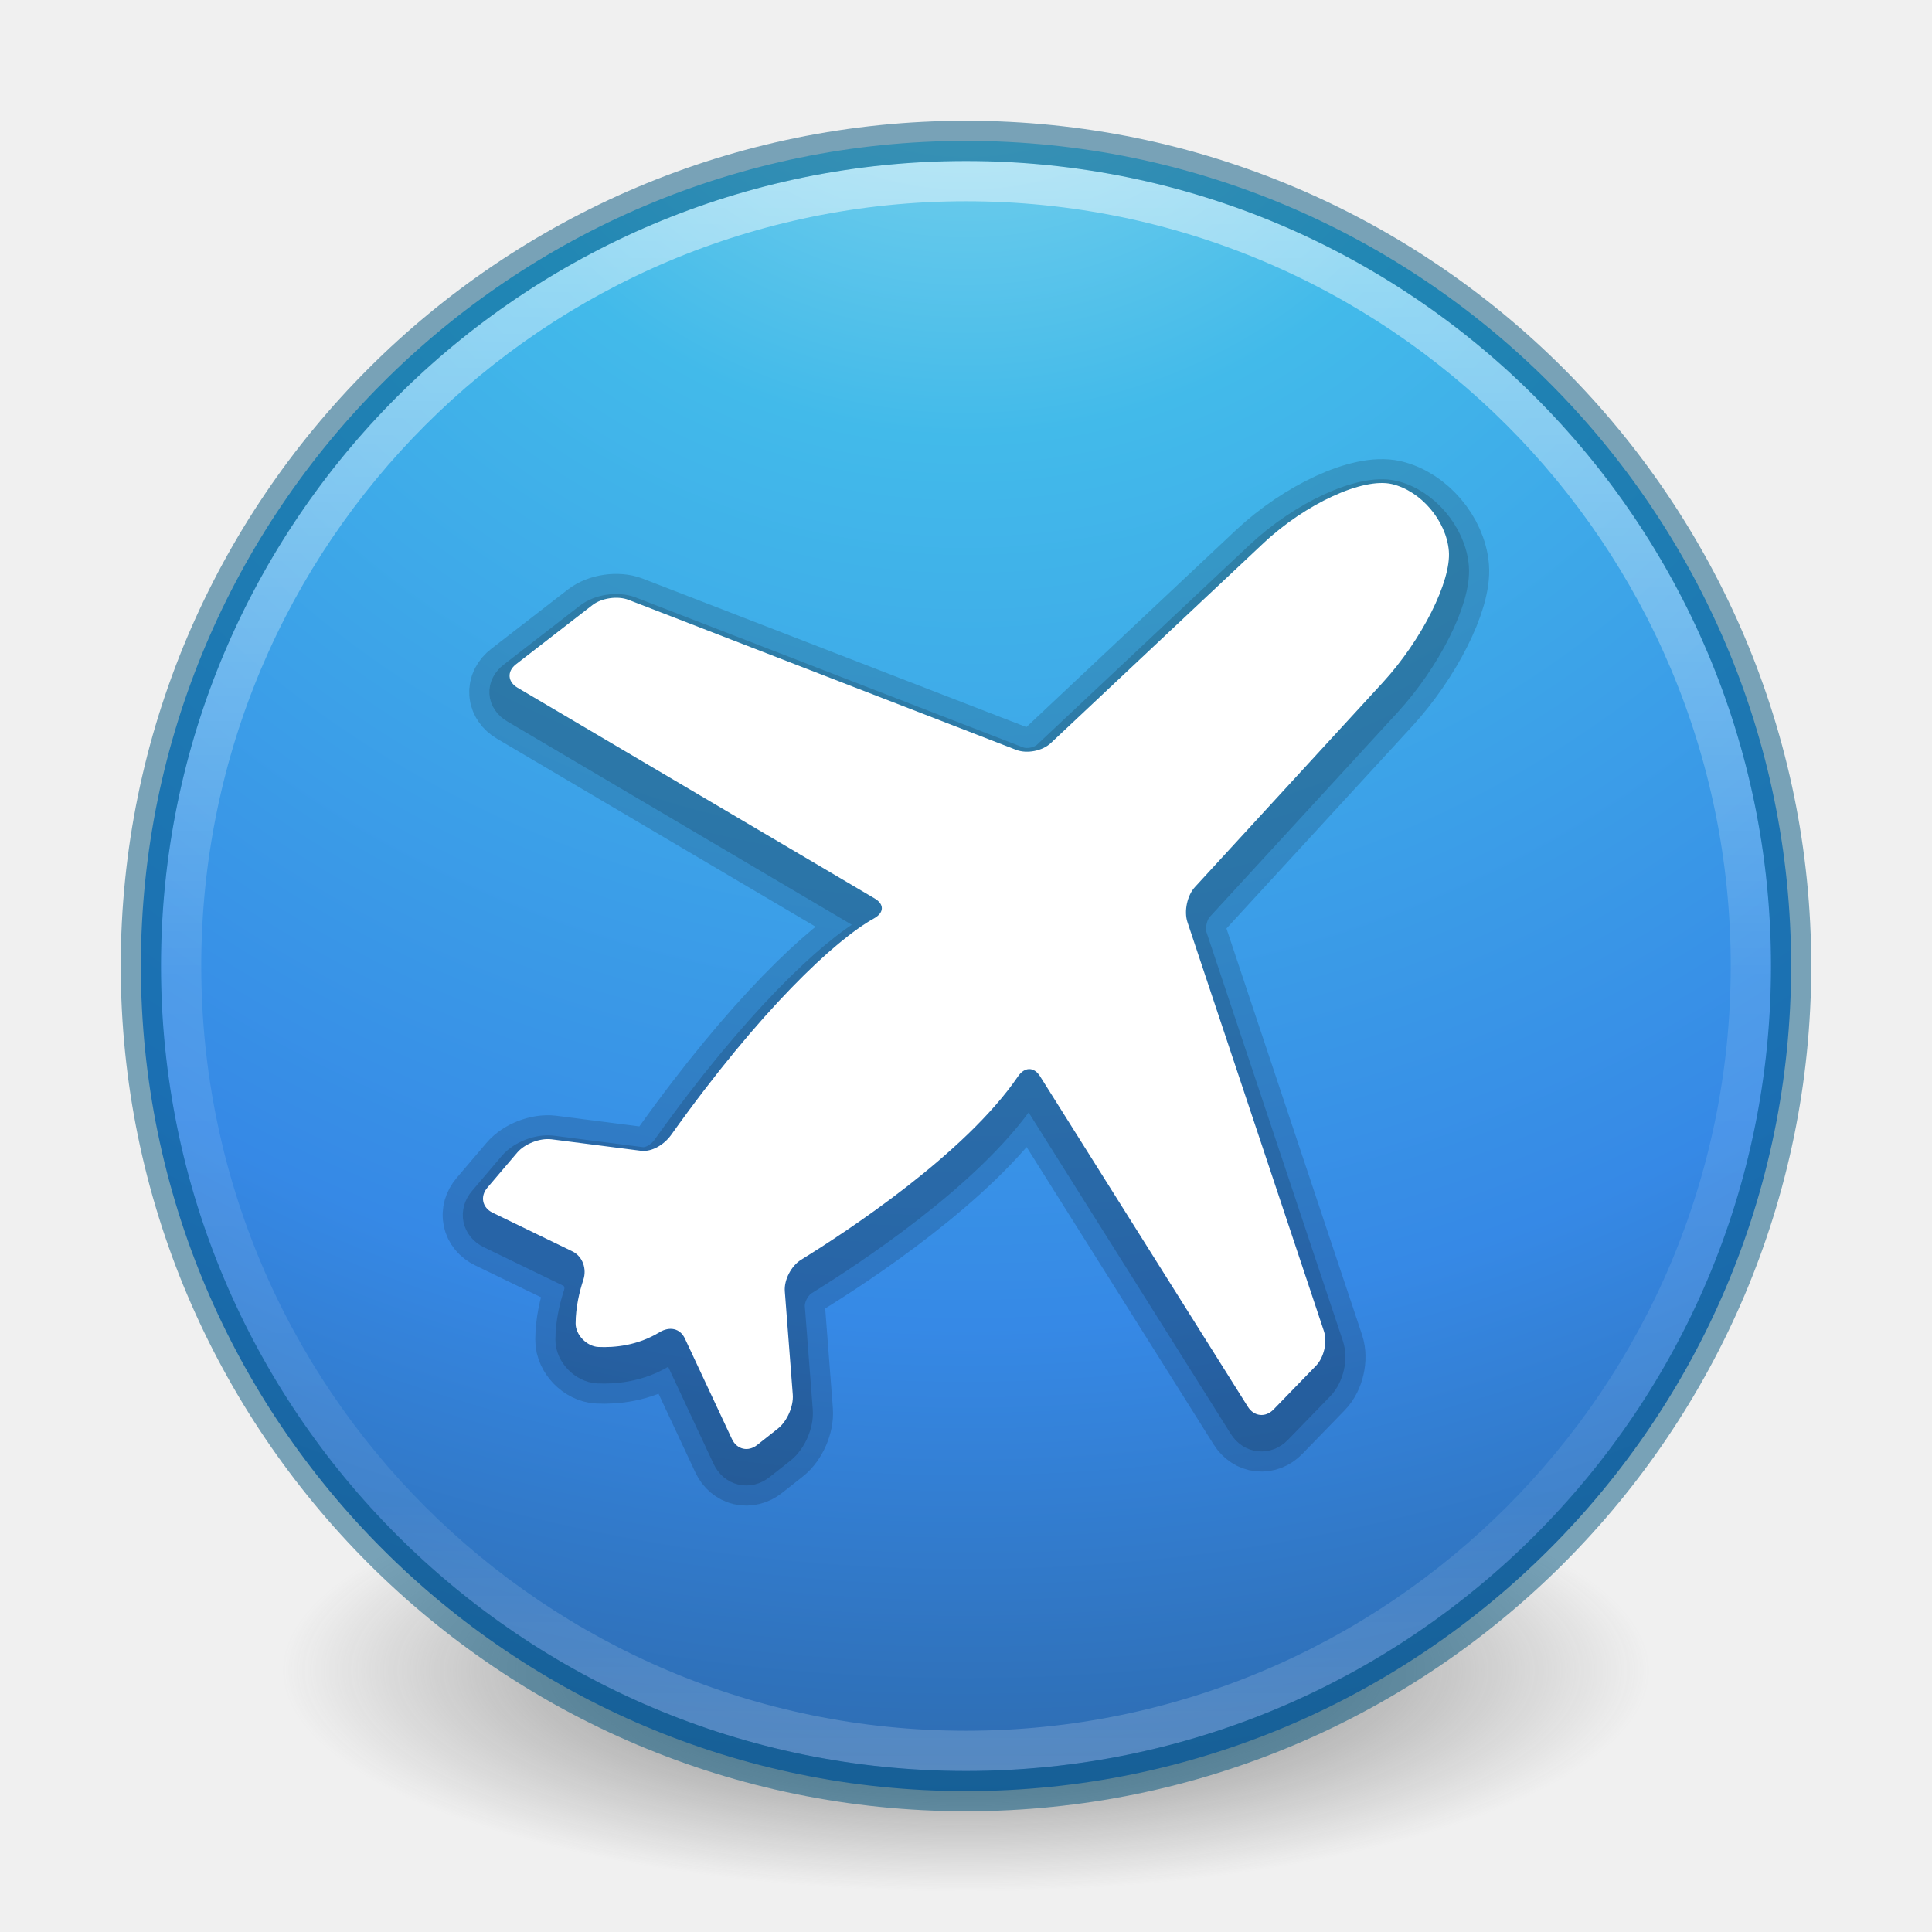
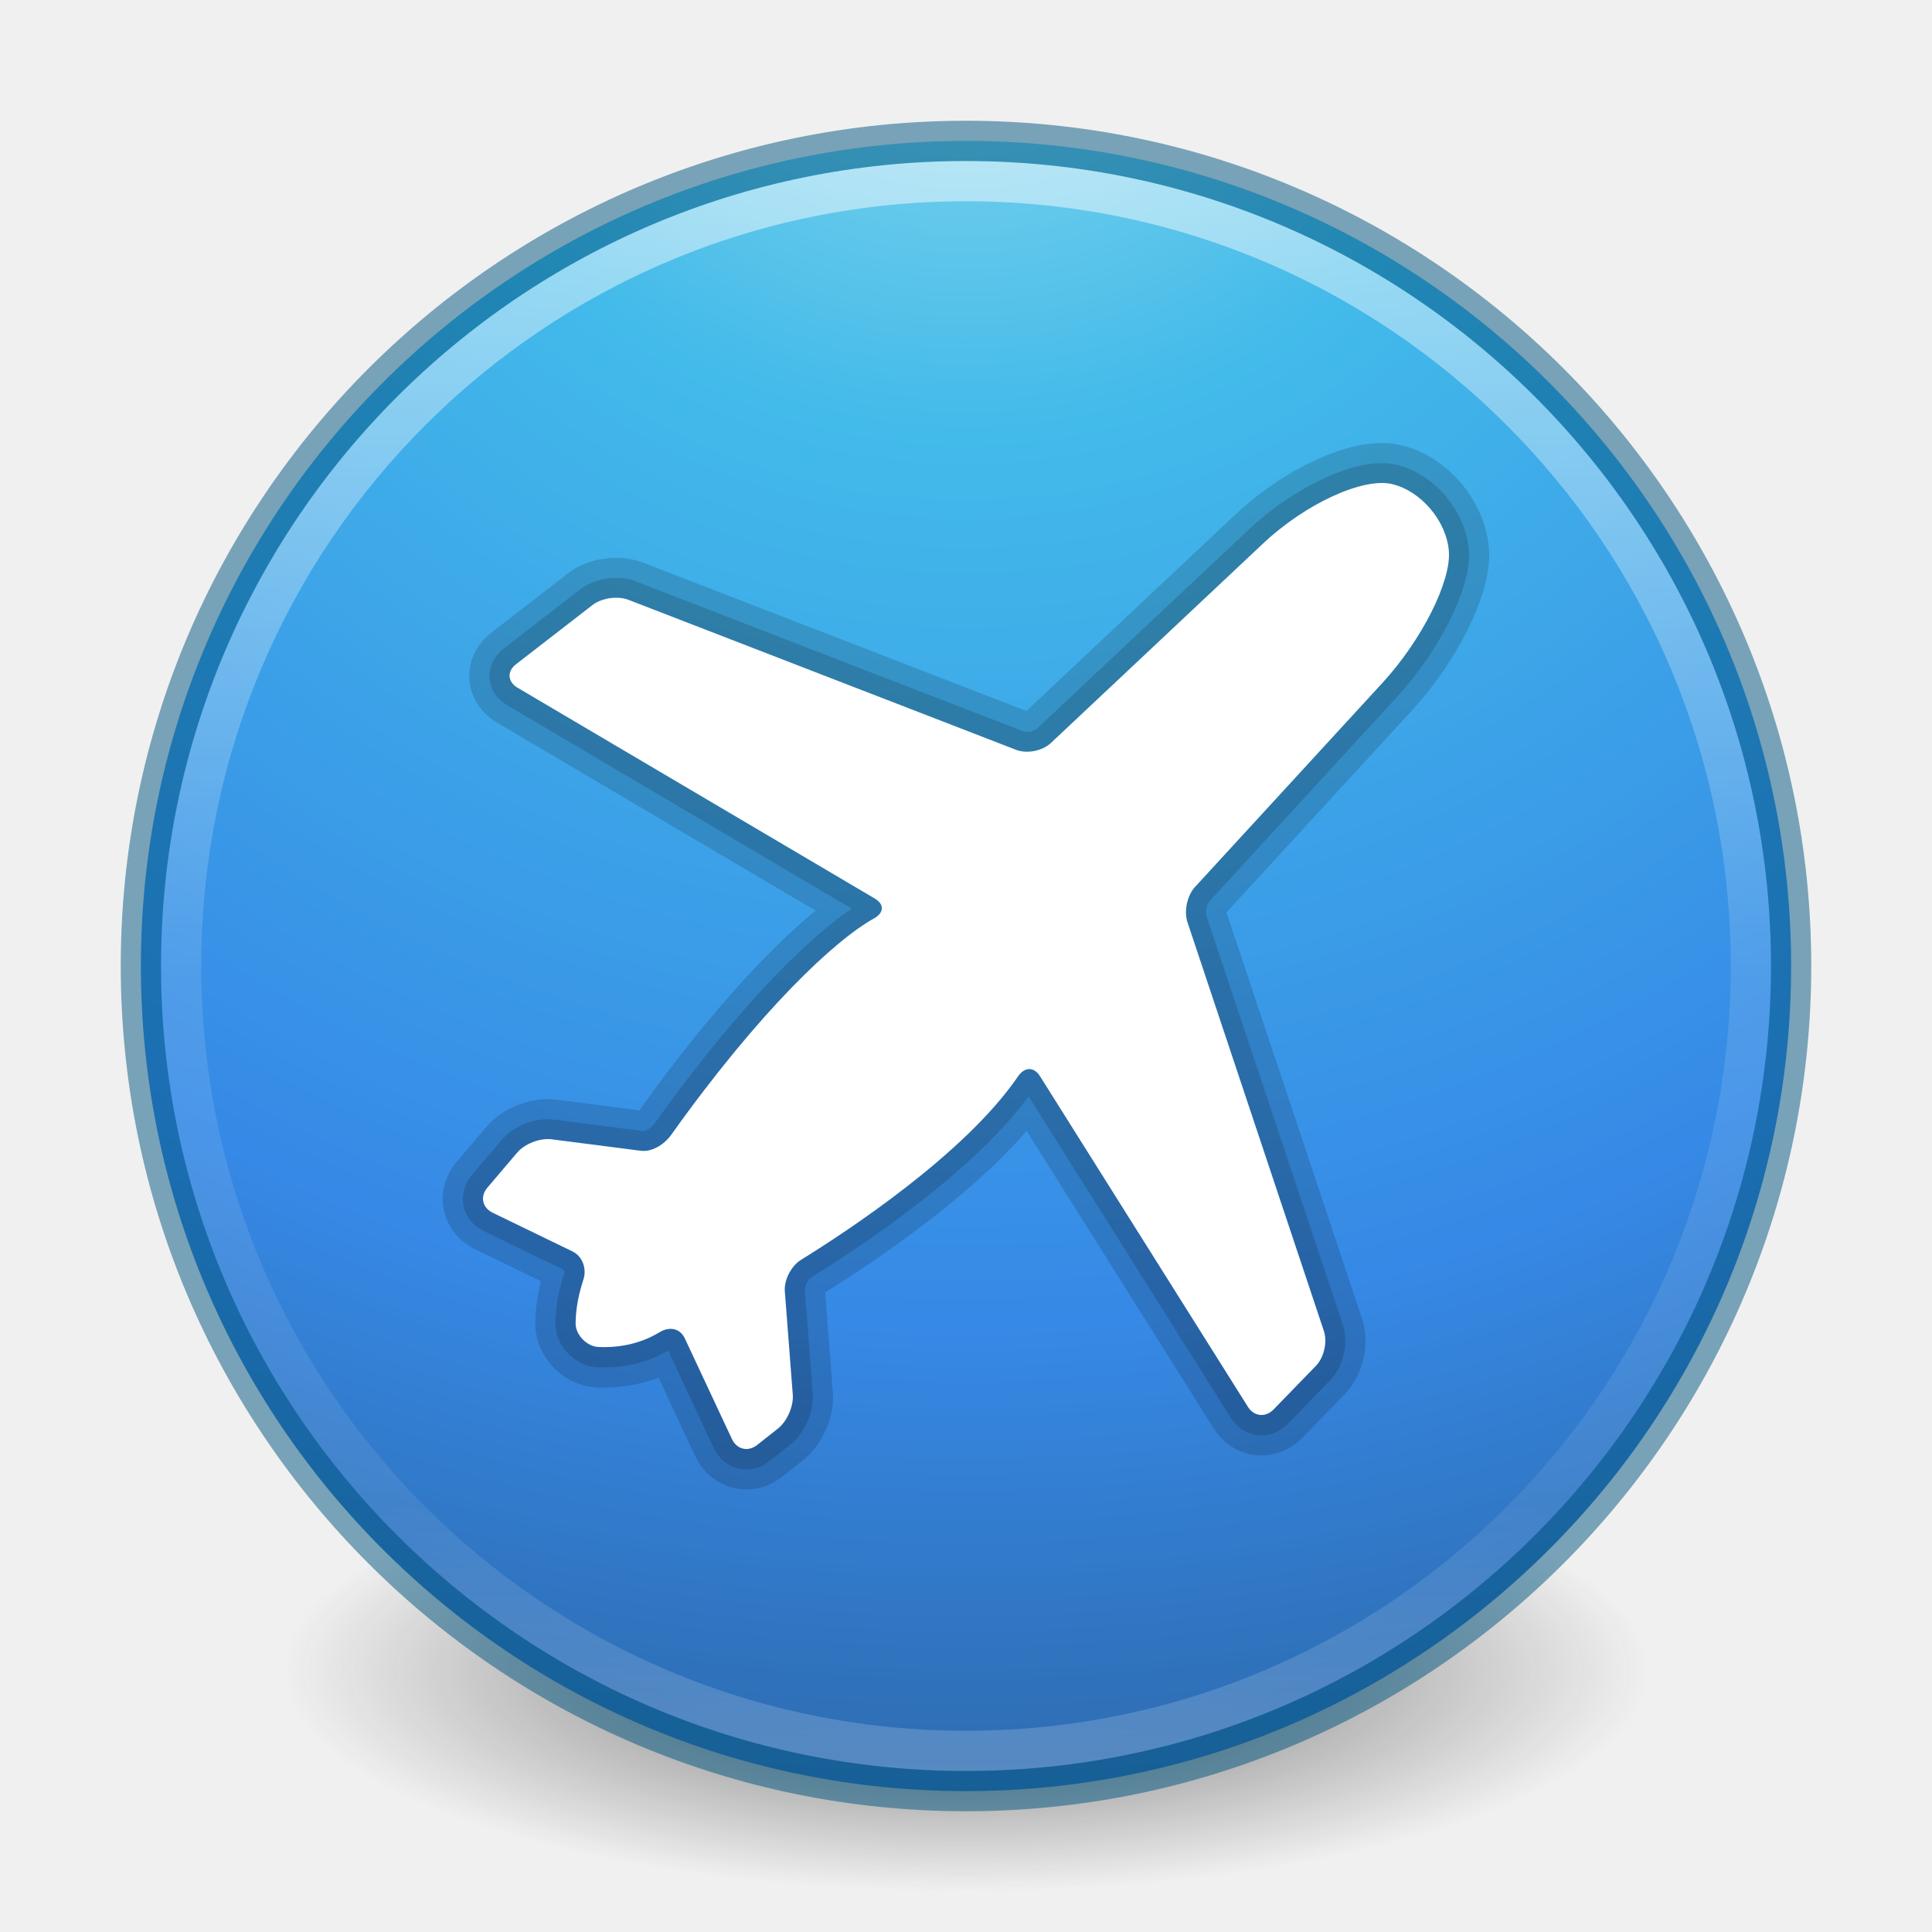
<svg xmlns="http://www.w3.org/2000/svg" xmlns:xlink="http://www.w3.org/1999/xlink" version="1.1" width="48" height="48" id="svg4031">
  <defs id="defs4033">
    <linearGradient id="linearGradient4168">
      <stop id="stop4170" style="stop-color:#f8b17e;stop-opacity:1" offset="0" />
      <stop id="stop4172" style="stop-color:#e35d4f;stop-opacity:1" offset="0.232" />
      <stop id="stop4174" style="stop-color:#c6262e;stop-opacity:1" offset="0.591" />
      <stop id="stop4176" style="stop-color:#690b54;stop-opacity:1" offset="1" />
    </linearGradient>
    <linearGradient id="linearGradient3957">
      <stop id="stop3959" style="stop-color:#ffffff;stop-opacity:1" offset="0" />
      <stop id="stop3961" style="stop-color:#c1c1c1;stop-opacity:1" offset="1" />
    </linearGradient>
    <linearGradient id="linearGradient4011">
      <stop id="stop4013" style="stop-color:#ffffff;stop-opacity:1" offset="0" />
      <stop id="stop4015" style="stop-color:#ffffff;stop-opacity:0.235" offset="0.508" />
      <stop id="stop4017" style="stop-color:#ffffff;stop-opacity:0.157" offset="0.835" />
      <stop id="stop4019" style="stop-color:#ffffff;stop-opacity:0.392" offset="1" />
    </linearGradient>
    <linearGradient id="linearGradient2867-449-88-871-390-598-476-591-434-148-57-177-3-8">
      <stop id="stop3750-8-9" style="stop-color:#90dbec;stop-opacity:1" offset="0" />
      <stop id="stop3752-3-2" style="stop-color:#42baea;stop-opacity:1" offset="0.262" />
      <stop id="stop3754-7-2" style="stop-color:#3689e6;stop-opacity:1" offset="0.705" />
      <stop id="stop3756-9-3" style="stop-color:#2b63a0;stop-opacity:1" offset="1" />
    </linearGradient>
    <linearGradient id="linearGradient3820-7-2-1">
      <stop id="stop3822-2-6-3" style="stop-color:#3d3d3d;stop-opacity:1" offset="0" />
      <stop id="stop3864-8-7-7" style="stop-color:#686868;stop-opacity:0.498" offset="0.5" />
      <stop id="stop3824-1-2-5" style="stop-color:#686868;stop-opacity:0" offset="1" />
    </linearGradient>
    <linearGradient x1="71.204" y1="6.238" x2="71.204" y2="44.341" id="linearGradient3012" xlink:href="#linearGradient4011" gradientUnits="userSpaceOnUse" gradientTransform="matrix(1.054054,0,0,1.054054,-51.611,-2.727901)" />
    <radialGradient cx="3.972" cy="8.45" r="20" fx="3.972" fy="8.45" id="radialGradient3015" xlink:href="#linearGradient2867-449-88-871-390-598-476-591-434-148-57-177-3-8" gradientUnits="userSpaceOnUse" gradientTransform="matrix(0,2.498835,-2.643469,-6.8014435e-8,46.33681,-12.18047)" />
    <radialGradient cx="99.157" cy="186.171" r="62.769" fx="99.157" fy="186.171" id="radialGradient3018" xlink:href="#linearGradient3820-7-2-1" gradientUnits="userSpaceOnUse" gradientTransform="matrix(0.2708338,0,0,0.08762273,-2.855072,25.18723)" />
    <linearGradient x1="27.925" y1="15.149" x2="33.448" y2="22.986" id="linearGradient3951" xlink:href="#linearGradient4168" gradientUnits="userSpaceOnUse" gradientTransform="translate(-37.01695,19.9322)" />
    <linearGradient x1="24" y1="22" x2="24" y2="26" id="linearGradient3963" xlink:href="#linearGradient3957" gradientUnits="userSpaceOnUse" />
    <linearGradient x1="21.014" y1="25.434" x2="22.806" y2="27.344" id="linearGradient3963-7" xlink:href="#linearGradient3957-2" gradientUnits="userSpaceOnUse" gradientTransform="translate(-19.11864,3.661017)" />
    <linearGradient id="linearGradient3957-2">
      <stop id="stop3959-62" style="stop-color:#ffffff;stop-opacity:1" offset="0" />
      <stop id="stop3961-5" style="stop-color:#c1c1c1;stop-opacity:1" offset="1" />
    </linearGradient>
    <linearGradient id="linearGradient3851">
      <stop offset="0" style="stop-color:#000000;stop-opacity:0.432" id="stop3853" />
      <stop offset="1" style="stop-color:#000000;stop-opacity:0.627" id="stop3855" />
    </linearGradient>
    <linearGradient gradientTransform="matrix(1,0,0,-1,0,48.51911)" gradientUnits="userSpaceOnUse" xlink:href="#linearGradient3851" id="linearGradient4326" y2="36.95" x2="23.064" y1="12.978" x1="23.064" />
    <linearGradient gradientUnits="userSpaceOnUse" xlink:href="#linearGradient3851" id="linearGradient4320" y2="36.95" x2="23.064" y1="12.978" x1="23.064" gradientTransform="translate(0,-1.493042)" />
    <linearGradient gradientUnits="userSpaceOnUse" xlink:href="#linearGradient3707-319-631-407-324-616" id="linearGradient4273" y2="4.997" x2="19.927" y1="44.949" x1="19.927" gradientTransform="matrix(0.8333332,0,0,0.8333332,4,3.166668)" />
    <linearGradient id="linearGradient3707-319-631-407-324-616">
      <stop offset="0" style="stop-color:#505050;stop-opacity:1" id="stop3246" />
      <stop offset="1" style="stop-color:#8e8e8e;stop-opacity:1" id="stop3248" />
    </linearGradient>
    <linearGradient gradientTransform="translate(-57.36252,-8.023633)" gradientUnits="userSpaceOnUse" xlink:href="#linearGradient3924-803" id="linearGradient3473" y2="43" x2="24" y1="5" x1="24" />
    <linearGradient id="linearGradient3924-803">
      <stop offset="0" style="stop-color:#ffffff;stop-opacity:1" id="stop3252" />
      <stop offset="0.063" style="stop-color:#ffffff;stop-opacity:0.235" id="stop3254" />
      <stop offset="0.951" style="stop-color:#ffffff;stop-opacity:0.157" id="stop3256" />
      <stop offset="1" style="stop-color:#ffffff;stop-opacity:0.392" id="stop3258" />
    </linearGradient>
    <radialGradient gradientTransform="matrix(1.8930301e-8,2.277067,-2.408866,-4.1952268e-8,-13.00807,-19.52422)" gradientUnits="userSpaceOnUse" xlink:href="#linearGradient2867-449-88-871-390-598-476-591-434-148-57-177-641" id="radialGradient3476" fy="8.45" fx="7.496" r="20" cy="8.45" cx="7.496" />
    <linearGradient id="linearGradient2867-449-88-871-390-598-476-591-434-148-57-177-641">
      <stop offset="0" style="stop-color:#c7c7c7;stop-opacity:1" id="stop3236" />
      <stop offset="0.262" style="stop-color:#a6a6a6;stop-opacity:1" id="stop3238" />
      <stop offset="0.705" style="stop-color:#7b7b7b;stop-opacity:1" id="stop3240" />
      <stop offset="1" style="stop-color:#595959;stop-opacity:1" id="stop3242" />
    </linearGradient>
    <radialGradient gradientTransform="matrix(2.003784,0,0,1.4,27.98813,-17.4)" gradientUnits="userSpaceOnUse" xlink:href="#linearGradient3688-166-749-2-324" id="radialGradient3013-896" fy="43.5" fx="4.993" r="2.5" cy="43.5" cx="4.993" />
    <linearGradient id="linearGradient3688-166-749-2-324">
      <stop offset="0" style="stop-color:#181818;stop-opacity:1" id="stop3216" />
      <stop offset="1" style="stop-color:#181818;stop-opacity:0" id="stop3218" />
    </linearGradient>
    <radialGradient gradientTransform="matrix(2.003784,0,0,1.4,-20.01187,-104.4)" gradientUnits="userSpaceOnUse" xlink:href="#linearGradient3688-166-749-2-324" id="radialGradient3015-826" fy="43.5" fx="4.993" r="2.5" cy="43.5" cx="4.993" />
    <linearGradient id="linearGradient3702-501-757-6-946">
      <stop offset="0" style="stop-color:#181818;stop-opacity:0" id="stop3228" />
      <stop offset="0.5" style="stop-color:#181818;stop-opacity:1" id="stop3230" />
      <stop offset="1" style="stop-color:#181818;stop-opacity:0" id="stop3232" />
    </linearGradient>
    <linearGradient gradientUnits="userSpaceOnUse" xlink:href="#linearGradient3702-501-757-6-946" id="linearGradient4395" y2="39.999" x2="25.058" y1="47.028" x1="25.058" />
    <linearGradient gradientTransform="translate(-16.07682,-9.023643)" gradientUnits="userSpaceOnUse" xlink:href="#linearGradient3851" id="linearGradient3857" y2="44.858" x2="0.857" y1="5.714" x1="0.857" />
    <linearGradient id="linearGradient665">
      <stop id="stop666" offset="0" style="stop-color:#ffffff;stop-opacity:0.286;" />
      <stop id="stop667" offset="1" style="stop-color:#daecf8;stop-opacity:1;" />
    </linearGradient>
    <linearGradient id="linearGradient624">
      <stop id="stop625" offset="0" style="stop-color:#b9e5ff;stop-opacity:0.42;" />
      <stop id="stop626" offset="1" style="stop-color:#ffffff;stop-opacity:1;" />
    </linearGradient>
    <linearGradient id="linearGradient619">
      <stop id="stop620" offset="0" style="stop-color:#66b8ff;stop-opacity:1;" />
      <stop id="stop621" offset="1" style="stop-color:#00507a;stop-opacity:1;" />
    </linearGradient>
    <linearGradient id="linearGradient604">
      <stop id="stop605" offset="0" style="stop-color:#838383;stop-opacity:1;" />
      <stop id="stop606" offset="1" style="stop-color:#2c2c2c;stop-opacity:1;" />
    </linearGradient>
    <linearGradient id="linearGradient598">
      <stop id="stop599" offset="0" style="stop-color:#e1dedd;stop-opacity:0.866;" />
      <stop id="stop600" offset="1" style="stop-color:#2c2c2c;stop-opacity:1;" />
    </linearGradient>
    <linearGradient id="linearGradient593">
      <stop id="stop594" offset="0" style="stop-color:#fff9db;stop-opacity:0.732;" />
      <stop id="stop595" offset="1" style="stop-color:#2c2c2c;stop-opacity:1;" />
    </linearGradient>
    <linearGradient id="linearGradient586">
      <stop id="stop587" offset="0" style="stop-color:#6e6969;stop-opacity:1;" />
      <stop id="stop588" offset="1" style="stop-color:#2c2c2c;stop-opacity:1;" />
    </linearGradient>
    <linearGradient id="linearGradient578">
      <stop id="stop579" offset="0" style="stop-color:#fff2bc;stop-opacity:1;" />
      <stop id="stop580" offset="1" style="stop-color:#83560b;stop-opacity:1;" />
    </linearGradient>
    <linearGradient y2="279.761" x2="656.456" y1="231.006" x1="596.057" id="linearGradient581" xlink:href="#linearGradient578" gradientTransform="matrix(0.04557033,0,0,0.07062133,3.18338,1.060489)" gradientUnits="userSpaceOnUse" />
    <radialGradient fy="0.5" fx="0.5" r="0.5" cy="0.5" cx="0.5" id="radialGradient582" xlink:href="#linearGradient578" />
    <linearGradient y2="264.661" x2="908.448" y1="160.625" x1="779.717" id="linearGradient590" xlink:href="#linearGradient593" gradientTransform="matrix(0.7421211,0,0,1.347489,-928.135,-522.7022)" gradientUnits="userSpaceOnUse" />
    <linearGradient y2="0.539" x2="0.32" y1="0.492" x1="0.196" id="linearGradient592" xlink:href="#linearGradient586" />
    <linearGradient y2="0.383" x2="0.667" y1="0.258" x1="0.493" id="linearGradient597" xlink:href="#linearGradient598" />
    <linearGradient y2="0.109" x2="0.438" y1="0.375" x1="0.831" id="linearGradient603" xlink:href="#linearGradient604" />
    <linearGradient y2="0.93" x2="0.977" y1="0.375" x1="0.411" id="linearGradient618" xlink:href="#linearGradient665" />
    <linearGradient y2="425.862" x2="411.614" y1="74.221" x1="273.657" id="linearGradient623" xlink:href="#linearGradient624" gradientTransform="matrix(0.04064714,0,0,0.07917501,2.833117,1.23562)" gradientUnits="userSpaceOnUse" />
    <linearGradient y2="598.456" x2="332.645" y1="-72.169" x1="34.351" id="linearGradient664" xlink:href="#linearGradient619" gradientUnits="userSpaceOnUse" gradientTransform="matrix(0.832278,0,0,0.846654,-1182.408,-22.8784)" />
  </defs>
  <path d="m 41,41.5 a 17,5.5 0 1 1 -34,0 17,5.5 0 1 1 34,0 z" id="path3818-0-5" style="fill:url(#radialGradient3018);fill-opacity:1;stroke:none" />
  <path d="M 24,3.5 C 12.689,3.5 3.5,12.689 3.5,24 3.5,35.311 12.689,44.5 24,44.5 35.311,44.5 44.5,35.311 44.5,24 44.5,12.689 35.311,3.5 24,3.5 z" id="path2555" style="color:#000000;fill:url(#radialGradient3015);fill-opacity:1;fill-rule:nonzero;stroke:none;stroke-width:1;marker:none;visibility:visible;display:inline;overflow:visible;enable-background:accumulate" />
  <path d="m 43.5,23.999 c 0,10.77 -8.731,19.501 -19.5,19.501 -10.77,0 -19.5,-8.731 -19.5,-19.501 0,-10.769 8.731,-19.499 19.5,-19.499 C 34.769,4.5 43.5,13.23 43.5,23.999 l 0,0 z" id="path8655" style="opacity:0.5;color:#000000;fill:none;stroke:url(#linearGradient3012);stroke-width:1;stroke-linecap:round;stroke-linejoin:round;stroke-miterlimit:4;stroke-opacity:1;stroke-dasharray:none;stroke-dashoffset:0;marker:none;visibility:visible;display:inline;overflow:visible;enable-background:accumulate" />
-   <g id="g4377" transform="translate(0.8200247,1.087975)">
+   <g id="g4377" transform="translate(0.8200247,0.6879746)">
    <g style="opacity:0.15;fill:none;fill-opacity:1;stroke:#000000;stroke-width:10.609;stroke-linecap:round;stroke-linejoin:round;stroke-miterlimit:4;stroke-dasharray:none;stroke-opacity:1" transform="matrix(0.09431941,0,0,0.0942059,11.1636,11.31862)" id="g4339">
      <g style="fill:none;fill-opacity:1;stroke:#000000;stroke-width:10.609;stroke-linecap:round;stroke-linejoin:round;stroke-miterlimit:4;stroke-dasharray:none;stroke-opacity:1" id="g4341">
        <g style="fill:none;fill-opacity:1;stroke:#000000;stroke-width:10.609;stroke-linecap:round;stroke-linejoin:round;stroke-miterlimit:4;stroke-dasharray:none;stroke-opacity:1" id="g4343">
          <path style="fill:none;fill-opacity:1;stroke:#000000;stroke-width:10.609;stroke-linecap:round;stroke-linejoin:round;stroke-miterlimit:4;stroke-dasharray:none;stroke-opacity:1" d="m 239.564,0.278 c -7.636,-1.783 -22.799,5.204 -33.86,15.618 L 149.717,68.59 c -2.207,2.088 -6.305,2.882 -9.138,1.783 L 38.461,30.807 c -2.835,-1.094 -7.08,-0.483 -9.479,1.386 L 8.844,47.805 c -2.399,1.864 -2.226,4.627 0.392,6.174 l 94.086,55.592 c 2.614,1.542 2.48,3.785 -0.177,5.262 -10.216,5.666 -29.951,24.101 -53.434,57.093 -1.764,2.474 -4.987,4.563 -8.002,4.182 l -23.513,-3.024 c -3.015,-0.383 -7.054,1.176 -9.019,3.49 l -7.875,9.27 c -1.967,2.314 -1.347,5.269 1.386,6.6 l 20.995,10.192 c 2.735,1.325 3.853,4.616 2.9,7.505 -1.008,3.057 -2.011,7.168 -2.035,11.495 -0.019,3.038 2.963,6.081 5.998,6.221 4.219,0.196 10.3,-0.354 16.092,-3.878 2.595,-1.587 5.4,-1.106 6.69,1.643 l 12.396,26.514 c 1.291,2.754 4.264,3.453 6.648,1.563 l 5.491,-4.345 c 2.385,-1.886 4.125,-5.871 3.89,-8.905 l -2.098,-27.274 c -0.233,-3.024 1.706,-6.721 4.292,-8.321 11.892,-7.351 43.17,-27.857 57.132,-48.36 1.713,-2.516 4.191,-2.604 5.806,-0.032 l 54.75,87.171 c 1.615,2.576 4.644,2.89 6.758,0.71 l 11.164,-11.519 c 2.118,-2.184 3.057,-6.281 2.096,-9.166 L 185.715,115.825 c -0.961,-2.877 -0.079,-7.036 1.975,-9.273 l 49.467,-53.93 C 247.425,41.423 255.223,25.9 254.569,17.938 253.919,9.969 247.199,2.065 239.564,0.278 Z" id="path4345" />
        </g>
      </g>
      <g style="fill:none;fill-opacity:1;stroke:#000000;stroke-width:10.609;stroke-linecap:round;stroke-linejoin:round;stroke-miterlimit:4;stroke-dasharray:none;stroke-opacity:1" id="g4347" />
      <g style="fill:none;fill-opacity:1;stroke:#000000;stroke-width:10.609;stroke-linecap:round;stroke-linejoin:round;stroke-miterlimit:4;stroke-dasharray:none;stroke-opacity:1" id="g4349" />
      <g style="fill:none;fill-opacity:1;stroke:#000000;stroke-width:10.609;stroke-linecap:round;stroke-linejoin:round;stroke-miterlimit:4;stroke-dasharray:none;stroke-opacity:1" id="g4351" />
      <g style="fill:none;fill-opacity:1;stroke:#000000;stroke-width:10.609;stroke-linecap:round;stroke-linejoin:round;stroke-miterlimit:4;stroke-dasharray:none;stroke-opacity:1" id="g4353" />
      <g style="fill:none;fill-opacity:1;stroke:#000000;stroke-width:10.609;stroke-linecap:round;stroke-linejoin:round;stroke-miterlimit:4;stroke-dasharray:none;stroke-opacity:1" id="g4355" />
      <g style="fill:none;fill-opacity:1;stroke:#000000;stroke-width:10.609;stroke-linecap:round;stroke-linejoin:round;stroke-miterlimit:4;stroke-dasharray:none;stroke-opacity:1" id="g4357" />
      <g style="fill:none;fill-opacity:1;stroke:#000000;stroke-width:10.609;stroke-linecap:round;stroke-linejoin:round;stroke-miterlimit:4;stroke-dasharray:none;stroke-opacity:1" id="g4359" />
      <g style="fill:none;fill-opacity:1;stroke:#000000;stroke-width:10.609;stroke-linecap:round;stroke-linejoin:round;stroke-miterlimit:4;stroke-dasharray:none;stroke-opacity:1" id="g4361" />
      <g style="fill:none;fill-opacity:1;stroke:#000000;stroke-width:10.609;stroke-linecap:round;stroke-linejoin:round;stroke-miterlimit:4;stroke-dasharray:none;stroke-opacity:1" id="g4363" />
      <g style="fill:none;fill-opacity:1;stroke:#000000;stroke-width:10.609;stroke-linecap:round;stroke-linejoin:round;stroke-miterlimit:4;stroke-dasharray:none;stroke-opacity:1" id="g4365" />
      <g style="fill:none;fill-opacity:1;stroke:#000000;stroke-width:10.609;stroke-linecap:round;stroke-linejoin:round;stroke-miterlimit:4;stroke-dasharray:none;stroke-opacity:1" id="g4367" />
      <g style="fill:none;fill-opacity:1;stroke:#000000;stroke-width:10.609;stroke-linecap:round;stroke-linejoin:round;stroke-miterlimit:4;stroke-dasharray:none;stroke-opacity:1" id="g4369" />
      <g style="fill:none;fill-opacity:1;stroke:#000000;stroke-width:10.609;stroke-linecap:round;stroke-linejoin:round;stroke-miterlimit:4;stroke-dasharray:none;stroke-opacity:1" id="g4371" />
      <g style="fill:none;fill-opacity:1;stroke:#000000;stroke-width:10.609;stroke-linecap:round;stroke-linejoin:round;stroke-miterlimit:4;stroke-dasharray:none;stroke-opacity:1" id="g4373" />
      <g style="fill:none;fill-opacity:1;stroke:#000000;stroke-width:10.609;stroke-linecap:round;stroke-linejoin:round;stroke-miterlimit:4;stroke-dasharray:none;stroke-opacity:1" id="g4375" />
    </g>
    <g id="g4301" transform="matrix(0.09431941,0,0,0.0942059,11.1636,11.31862)" style="opacity:0.15;fill:none;fill-opacity:1;stroke:#000000;stroke-width:21.217;stroke-linecap:round;stroke-linejoin:round;stroke-miterlimit:4;stroke-dasharray:none;stroke-opacity:1">
      <g id="g4303" style="fill:none;fill-opacity:1;stroke:#000000;stroke-width:21.217;stroke-linecap:round;stroke-linejoin:round;stroke-miterlimit:4;stroke-dasharray:none;stroke-opacity:1">
        <g id="g4305" style="fill:none;fill-opacity:1;stroke:#000000;stroke-width:21.217;stroke-linecap:round;stroke-linejoin:round;stroke-miterlimit:4;stroke-dasharray:none;stroke-opacity:1">
          <path id="path4307" d="m 239.564,0.278 c -7.636,-1.783 -22.799,5.204 -33.86,15.618 L 149.717,68.59 c -2.207,2.088 -6.305,2.882 -9.138,1.783 L 38.461,30.807 c -2.835,-1.094 -7.08,-0.483 -9.479,1.386 L 8.844,47.805 c -2.399,1.864 -2.226,4.627 0.392,6.174 l 94.086,55.592 c 2.614,1.542 2.48,3.785 -0.177,5.262 -10.216,5.666 -29.951,24.101 -53.434,57.093 -1.764,2.474 -4.987,4.563 -8.002,4.182 l -23.513,-3.024 c -3.015,-0.383 -7.054,1.176 -9.019,3.49 l -7.875,9.27 c -1.967,2.314 -1.347,5.269 1.386,6.6 l 20.995,10.192 c 2.735,1.325 3.853,4.616 2.9,7.505 -1.008,3.057 -2.011,7.168 -2.035,11.495 -0.019,3.038 2.963,6.081 5.998,6.221 4.219,0.196 10.3,-0.354 16.092,-3.878 2.595,-1.587 5.4,-1.106 6.69,1.643 l 12.396,26.514 c 1.291,2.754 4.264,3.453 6.648,1.563 l 5.491,-4.345 c 2.385,-1.886 4.125,-5.871 3.89,-8.905 l -2.098,-27.274 c -0.233,-3.024 1.706,-6.721 4.292,-8.321 11.892,-7.351 43.17,-27.857 57.132,-48.36 1.713,-2.516 4.191,-2.604 5.806,-0.032 l 54.75,87.171 c 1.615,2.576 4.644,2.89 6.758,0.71 l 11.164,-11.519 c 2.118,-2.184 3.057,-6.281 2.096,-9.166 L 185.715,115.825 c -0.961,-2.877 -0.079,-7.036 1.975,-9.273 l 49.467,-53.93 C 247.425,41.423 255.223,25.9 254.569,17.938 253.919,9.969 247.199,2.065 239.564,0.278 Z" style="fill:none;fill-opacity:1;stroke:#000000;stroke-width:21.217;stroke-linecap:round;stroke-linejoin:round;stroke-miterlimit:4;stroke-dasharray:none;stroke-opacity:1" />
        </g>
      </g>
      <g id="g4309" style="fill:none;fill-opacity:1;stroke:#000000;stroke-width:21.217;stroke-linecap:round;stroke-linejoin:round;stroke-miterlimit:4;stroke-dasharray:none;stroke-opacity:1" />
      <g id="g4311" style="fill:none;fill-opacity:1;stroke:#000000;stroke-width:21.217;stroke-linecap:round;stroke-linejoin:round;stroke-miterlimit:4;stroke-dasharray:none;stroke-opacity:1" />
      <g id="g4313" style="fill:none;fill-opacity:1;stroke:#000000;stroke-width:21.217;stroke-linecap:round;stroke-linejoin:round;stroke-miterlimit:4;stroke-dasharray:none;stroke-opacity:1" />
      <g id="g4315" style="fill:none;fill-opacity:1;stroke:#000000;stroke-width:21.217;stroke-linecap:round;stroke-linejoin:round;stroke-miterlimit:4;stroke-dasharray:none;stroke-opacity:1" />
      <g id="g4317" style="fill:none;fill-opacity:1;stroke:#000000;stroke-width:21.217;stroke-linecap:round;stroke-linejoin:round;stroke-miterlimit:4;stroke-dasharray:none;stroke-opacity:1" />
      <g id="g4319" style="fill:none;fill-opacity:1;stroke:#000000;stroke-width:21.217;stroke-linecap:round;stroke-linejoin:round;stroke-miterlimit:4;stroke-dasharray:none;stroke-opacity:1" />
      <g id="g4321" style="fill:none;fill-opacity:1;stroke:#000000;stroke-width:21.217;stroke-linecap:round;stroke-linejoin:round;stroke-miterlimit:4;stroke-dasharray:none;stroke-opacity:1" />
      <g id="g4323" style="fill:none;fill-opacity:1;stroke:#000000;stroke-width:21.217;stroke-linecap:round;stroke-linejoin:round;stroke-miterlimit:4;stroke-dasharray:none;stroke-opacity:1" />
      <g id="g4325" style="fill:none;fill-opacity:1;stroke:#000000;stroke-width:21.217;stroke-linecap:round;stroke-linejoin:round;stroke-miterlimit:4;stroke-dasharray:none;stroke-opacity:1" />
      <g id="g4327" style="fill:none;fill-opacity:1;stroke:#000000;stroke-width:21.217;stroke-linecap:round;stroke-linejoin:round;stroke-miterlimit:4;stroke-dasharray:none;stroke-opacity:1" />
      <g id="g4329" style="fill:none;fill-opacity:1;stroke:#000000;stroke-width:21.217;stroke-linecap:round;stroke-linejoin:round;stroke-miterlimit:4;stroke-dasharray:none;stroke-opacity:1" />
      <g id="g4331" style="fill:none;fill-opacity:1;stroke:#000000;stroke-width:21.217;stroke-linecap:round;stroke-linejoin:round;stroke-miterlimit:4;stroke-dasharray:none;stroke-opacity:1" />
      <g id="g4333" style="fill:none;fill-opacity:1;stroke:#000000;stroke-width:21.217;stroke-linecap:round;stroke-linejoin:round;stroke-miterlimit:4;stroke-dasharray:none;stroke-opacity:1" />
      <g id="g4335" style="fill:none;fill-opacity:1;stroke:#000000;stroke-width:21.217;stroke-linecap:round;stroke-linejoin:round;stroke-miterlimit:4;stroke-dasharray:none;stroke-opacity:1" />
      <g id="g4337" style="fill:none;fill-opacity:1;stroke:#000000;stroke-width:21.217;stroke-linecap:round;stroke-linejoin:round;stroke-miterlimit:4;stroke-dasharray:none;stroke-opacity:1" />
    </g>
  </g>
  <path d="m 24,3.5 c -11.311,0 -20.5,9.189 -20.5,20.5 0,11.311 9.189,20.5 20.5,20.5 11.311,0 20.5,-9.189 20.5,-20.5 0,-11.311 -9.189,-20.5 -20.5,-20.5 z" id="path2555-6" style="opacity:0.5;color:#000000;fill:#000000;fill-opacity:0;fill-rule:nonzero;stroke:#00537d;stroke-width:1;stroke-linecap:round;stroke-linejoin:round;stroke-miterlimit:4;stroke-opacity:1;stroke-dasharray:none;stroke-dashoffset:0;marker:none;visibility:visible;display:inline;overflow:visible;enable-background:accumulate" />
  <g id="g4281" transform="matrix(0.09431941,0,0,0.0942059,11.98559,11.99998)" style="fill:#ffffff;fill-opacity:1">
    <g id="g4239" style="fill:#ffffff;fill-opacity:1">
      <g id="g4241" style="fill:#ffffff;fill-opacity:1">
        <path id="path4243" d="m 239.564,0.278 c -7.636,-1.783 -22.799,5.204 -33.86,15.618 L 149.717,68.59 c -2.207,2.088 -6.305,2.882 -9.138,1.783 L 38.461,30.807 c -2.835,-1.094 -7.08,-0.483 -9.479,1.386 L 8.844,47.805 c -2.399,1.864 -2.226,4.627 0.392,6.174 l 94.086,55.592 c 2.614,1.542 2.48,3.785 -0.177,5.262 -10.216,5.666 -29.951,24.101 -53.434,57.093 -1.764,2.474 -4.987,4.563 -8.002,4.182 l -23.513,-3.024 c -3.015,-0.383 -7.054,1.176 -9.019,3.49 l -7.875,9.27 c -1.967,2.314 -1.347,5.269 1.386,6.6 l 20.995,10.192 c 2.735,1.325 3.853,4.616 2.9,7.505 -1.008,3.057 -2.011,7.168 -2.035,11.495 -0.019,3.038 2.963,6.081 5.998,6.221 4.219,0.196 10.3,-0.354 16.092,-3.878 2.595,-1.587 5.4,-1.106 6.69,1.643 l 12.396,26.514 c 1.291,2.754 4.264,3.453 6.648,1.563 l 5.491,-4.345 c 2.385,-1.886 4.125,-5.871 3.89,-8.905 l -2.098,-27.274 c -0.233,-3.024 1.706,-6.721 4.292,-8.321 11.892,-7.351 43.17,-27.857 57.132,-48.36 1.713,-2.516 4.191,-2.604 5.806,-0.032 l 54.75,87.171 c 1.615,2.576 4.644,2.89 6.758,0.71 l 11.164,-11.519 c 2.118,-2.184 3.057,-6.281 2.096,-9.166 L 185.715,115.825 c -0.961,-2.877 -0.079,-7.036 1.975,-9.273 l 49.467,-53.93 C 247.425,41.423 255.223,25.9 254.569,17.938 253.919,9.969 247.199,2.065 239.564,0.278 Z" style="fill:#ffffff;fill-opacity:1" />
      </g>
    </g>
    <g id="g4245" style="fill:#ffffff;fill-opacity:1" />
    <g id="g4247" style="fill:#ffffff;fill-opacity:1" />
    <g id="g4249" style="fill:#ffffff;fill-opacity:1" />
    <g id="g4251" style="fill:#ffffff;fill-opacity:1" />
    <g id="g4253" style="fill:#ffffff;fill-opacity:1" />
    <g id="g4255" style="fill:#ffffff;fill-opacity:1" />
    <g id="g4257" style="fill:#ffffff;fill-opacity:1" />
    <g id="g4259" style="fill:#ffffff;fill-opacity:1" />
    <g id="g4261" style="fill:#ffffff;fill-opacity:1" />
    <g id="g4263" style="fill:#ffffff;fill-opacity:1" />
    <g id="g4265" style="fill:#ffffff;fill-opacity:1" />
    <g id="g4267" style="fill:#ffffff;fill-opacity:1" />
    <g id="g4269" style="fill:#ffffff;fill-opacity:1" />
    <g id="g4271" style="fill:#ffffff;fill-opacity:1" />
    <g id="g4273" style="fill:#ffffff;fill-opacity:1" />
  </g>
</svg>
